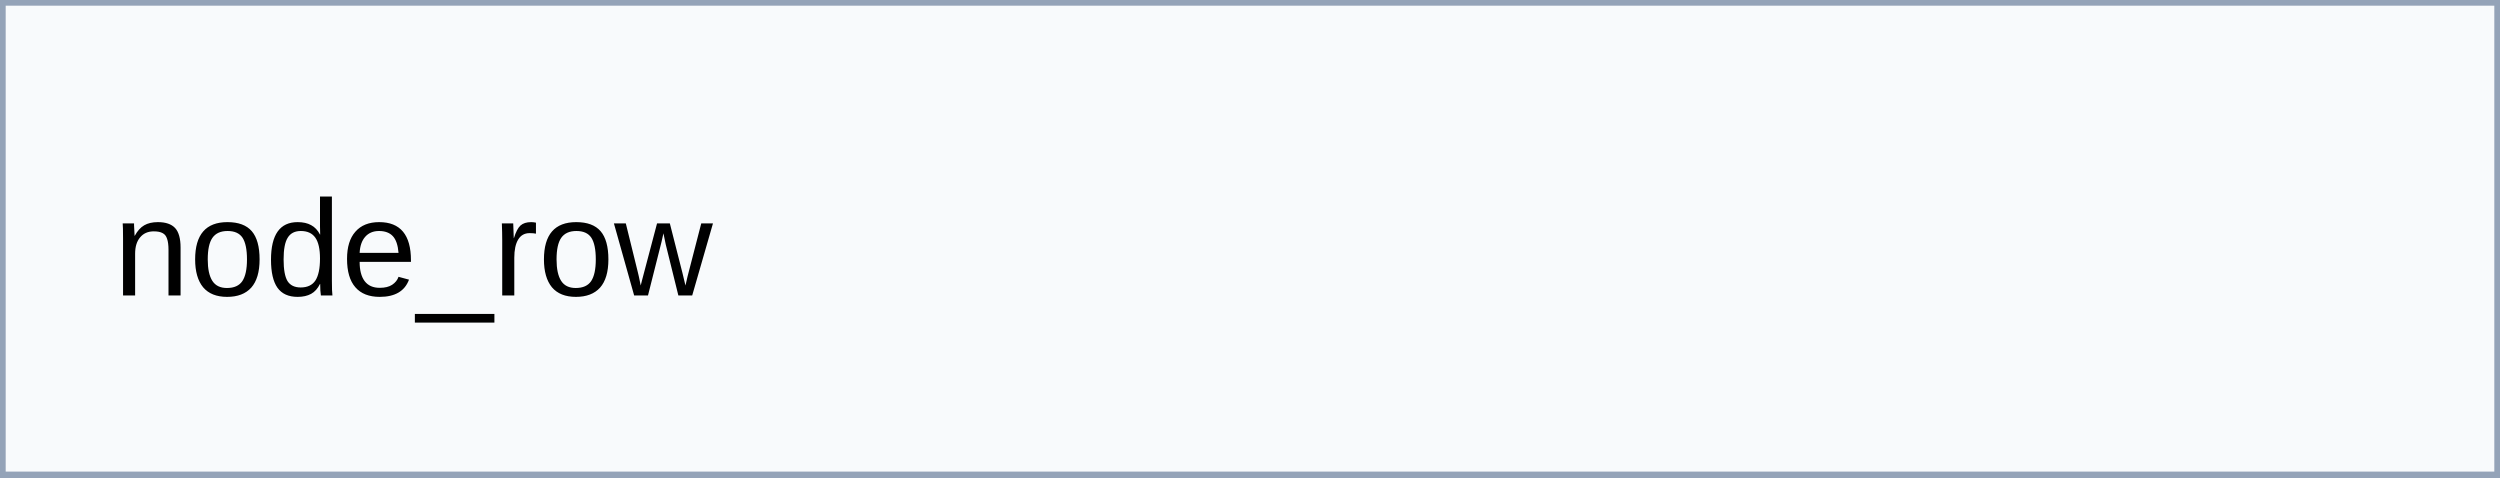
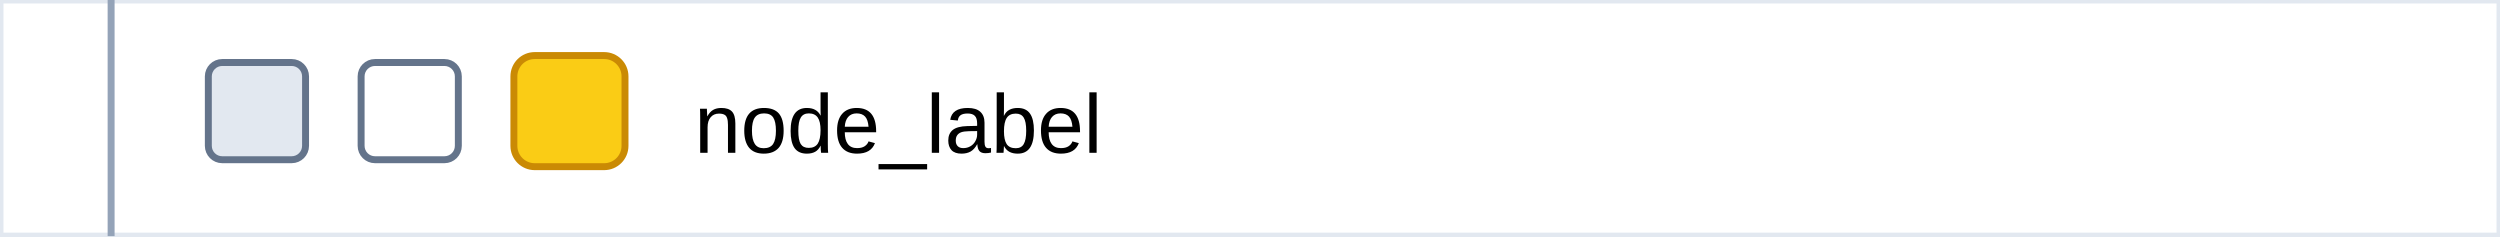
- <svg xmlns="http://www.w3.org/2000/svg" viewBox="0 0 220 42">
+ <svg xmlns="http://www.w3.org/2000/svg" viewBox="0 0 360 34">
  <g data-frog-part="node_row">
-     <rect width="220" height="42" fill="#f8fafc" stroke="#94a3b8" />
-     <text x="10" y="26" font-family="system-ui, Segoe UI, Arial, sans-serif" font-size="12">node_row</text>
+     <rect width="360" height="34" fill="#ffffff" stroke="#e2e8f0" />
+     <g data-frog-part="node_indent">
+       <rect x="6" y="4" width="20" height="26" fill="none" />
+     </g>
+     <g data-frog-part="node_connector">
+       <line x1="16" y1="0" x2="16" y2="34" stroke="#94a3b8" />
+     </g>
+     <g data-frog-part="expander_face">
+       <rect x="30" y="9" width="14" height="14" rx="2" fill="#e2e8f0" stroke="#64748b" />
+     </g>
+     <g data-frog-part="checkbox_face">
+       <rect x="52" y="9" width="14" height="14" rx="2" fill="#ffffff" stroke="#64748b" />
+     </g>
+     <g data-frog-part="node_icon">
+       <rect x="74" y="8" width="16" height="16" rx="3" fill="#facc15" stroke="#ca8a04" />
+     </g>
+     <text data-frog-part="node_label" x="100" y="22" font-family="system-ui, Segoe UI, Arial, sans-serif" font-size="12">node_label</text>
  </g>
</svg>
